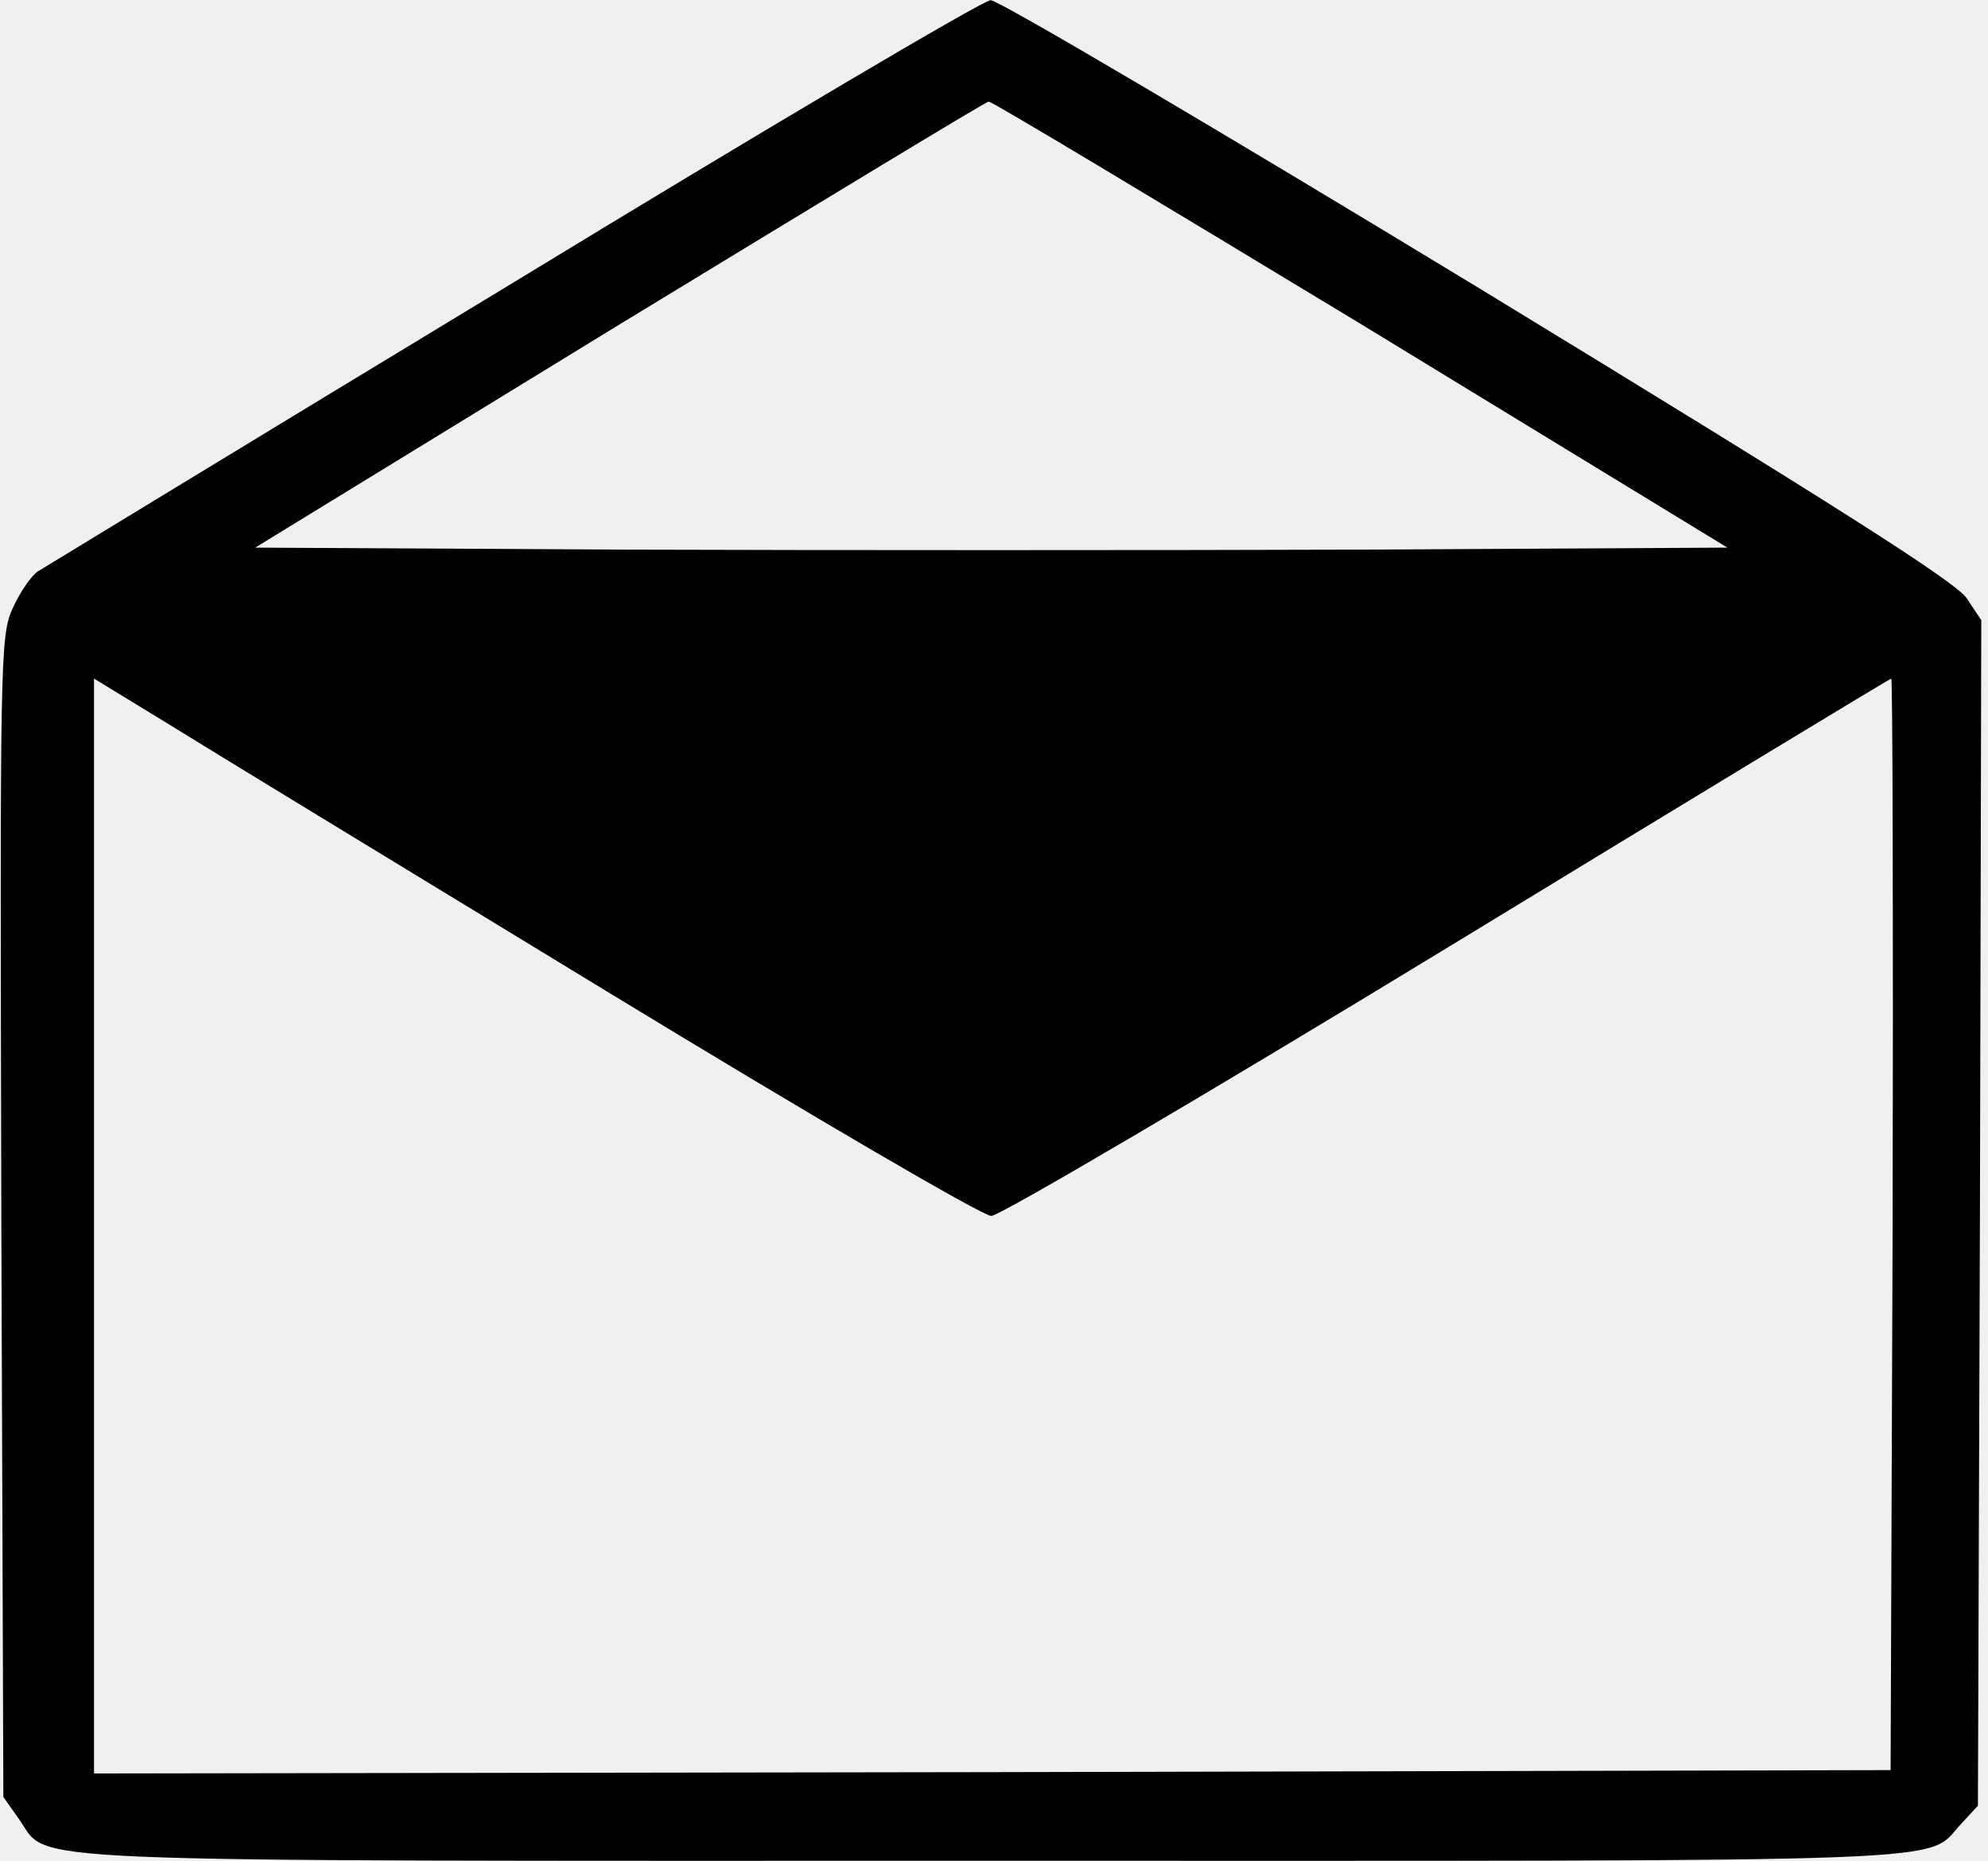
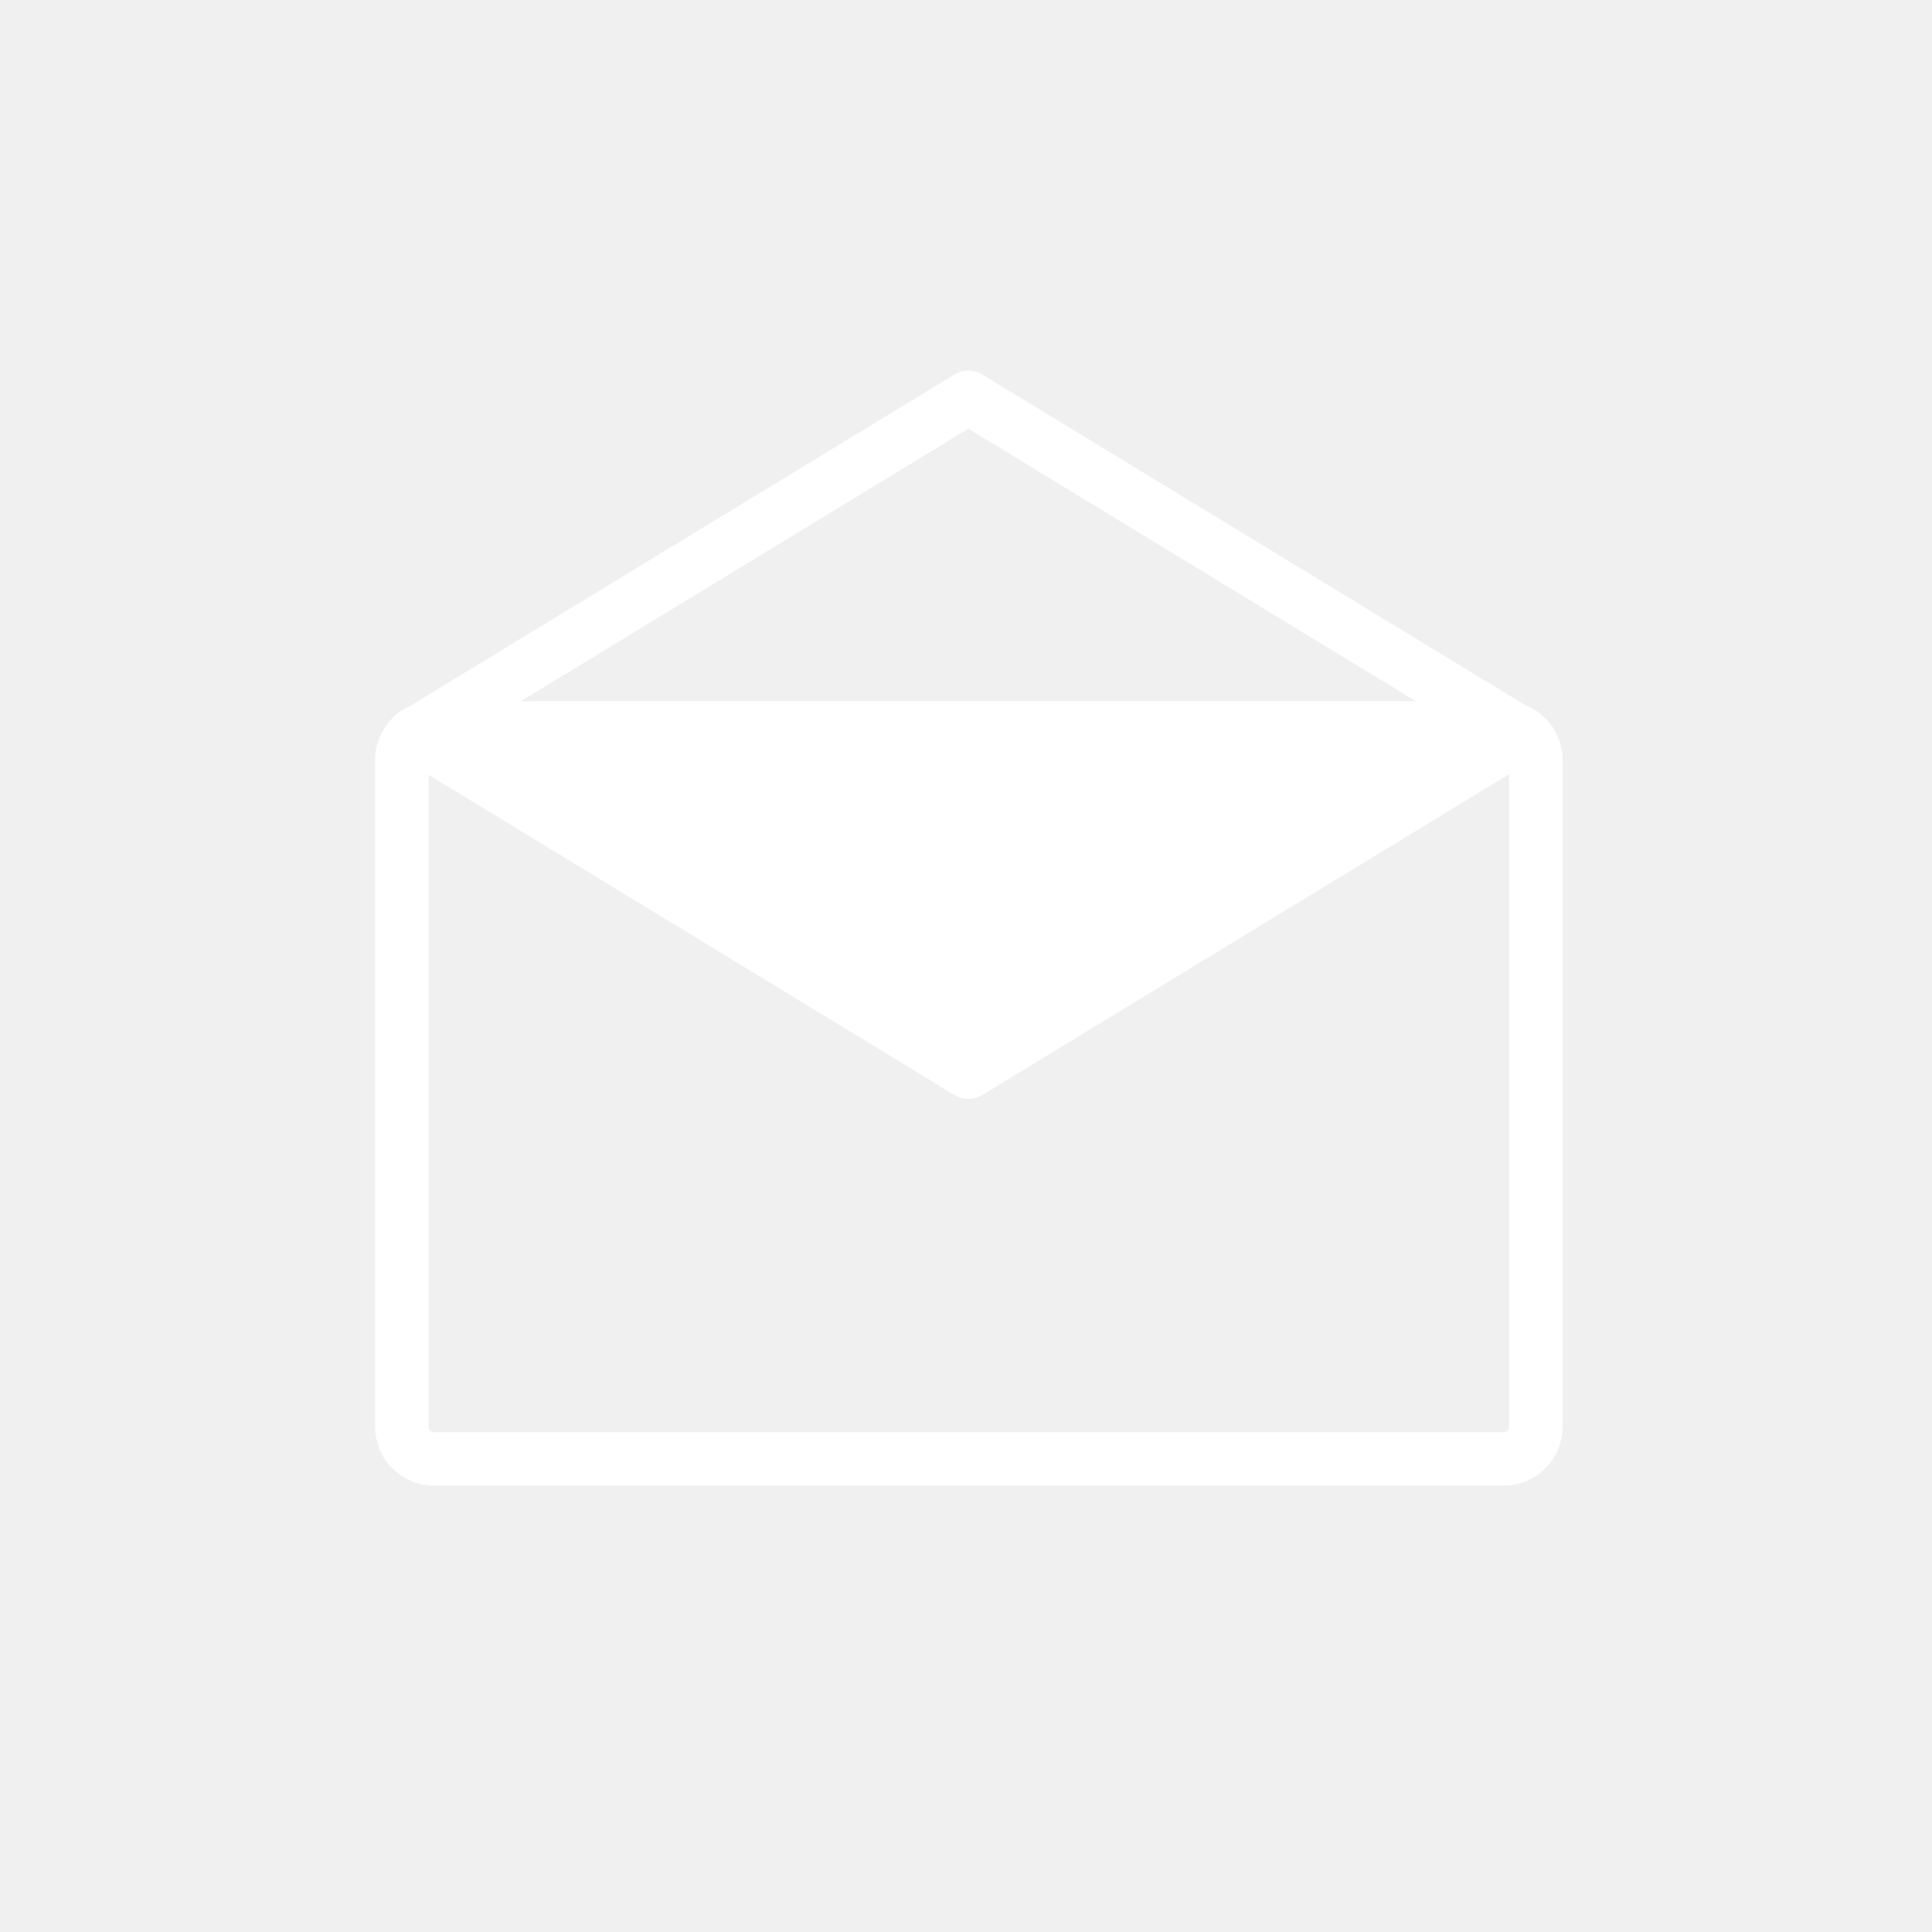
- <svg xmlns="http://www.w3.org/2000/svg" version="1.0" width="468pt" height="438pt" viewBox="0 0 468 438" preserveAspectRatio="xMidYMid meet">
-   <g transform="translate(0,438) scale(0.158108,-0.158108)" fill="#000000" stroke="none">
-     <path d="M765 2350 c-380 -230 -698 -424 -708 -430 -10 -6 -27 -31 -38 -55 -19 -42 -19 -72 -17 -907 l3 -863 24 -34 c46 -65 -43 -61 1451 -61 1478 0 1385 -4 1440 55 l25 27 3 882 2 883 -22 33 c-18 25 -192 136 -727 462 -387 235 -714 428 -726 428 -11 0 -331 -189 -710 -420z m1261 -62 l546 -333 -545 -3 c-300 -1 -793 -1 -1096 0 l-551 3 542 332 c299 182 546 332 550 332 4 1 253 -149 554 -331z m-1117 -997 c299 -182 554 -331 567 -331 12 0 317 179 680 400 361 220 658 400 660 400 2 0 3 -366 2 -812 l-3 -813 -1337 -3 -1338 -2 0 815 0 815 113 -69 c61 -38 357 -218 656 -400z" />
+ <svg xmlns="http://www.w3.org/2000/svg" version="1.1" x="0px" y="0px" width="361px" height="361px" viewBox="0 0 361 361" style="enable-background:new 0 0 361 361;" xml:space="preserve">
+   <g id="message_x5F_mail_x5F_open">
+     <path style="fill:none;stroke:#FFFFFF;stroke-width:10;stroke-miterlimit:10;" d="M286.98,266.605c0,3.313-2.717,6-6.07,6H81.156   c-3.353,0-6.071-2.688-6.071-6V141.988c0-3.313,2.718-6,6.071-6H280.91c3.354,0,6.07,2.687,6.07,6V266.605z" />
+     <g>
+       <g>
+         <path style="fill:#FFFFFF;" d="M287.057,133.017c-34.531-21.028-69.063-42.057-103.593-63.085c-1.499-0.913-3.548-0.913-5.047,0     c-34.532,21.028-69.064,42.057-103.596,63.085c-4.217,2.568-2.516,9.317,2.523,9.317c48.95,0,97.9,0,146.849,0     c20.113,0,40.227,0,60.34,0c6.448,0,6.448-10,0-10c-48.95,0-97.899,0-146.85,0c-20.113,0-40.226,0-60.339,0     c0.841,3.106,1.683,6.211,2.523,9.317c34.532-21.028,69.064-42.057,103.596-63.085c-1.683,0-3.365,0-5.047,0     c34.531,21.028,69.062,42.057,103.593,63.085C287.533,145.015,292.555,136.364,287.057,133.017z" />
+       </g>
+     </g>
+     <g>
+       <polygon style="fill:#FFFFFF;" points="284.533,137.249 180.94,200.334 77.344,137.249   " />
+       <g>
+         <path style="fill:#FFFFFF;" d="M282.01,132.932c-34.531,21.028-69.063,42.057-103.593,63.085c1.682,0,3.365,0,5.047,0     c-34.532-21.028-69.064-42.057-103.596-63.085c-0.841,3.106-1.682,6.211-2.523,9.317c48.95,0,97.9,0,146.849,0     c20.113,0,40.227,0,60.34,0c6.448,0,6.448-10,0-10c-48.95,0-97.899,0-146.85,0c-20.113,0-40.226,0-60.339,0     c-5.039,0-6.741,6.75-2.523,9.317c34.532,21.028,69.063,42.057,103.596,63.085c1.499,0.913,3.548,0.913,5.047,0     c34.53-21.028,69.062-42.057,103.593-63.085C292.555,138.219,287.533,129.568,282.01,132.932z" />
+       </g>
+     </g>
  </g>
+   <g id="Ebene_1">
+ </g>
</svg>
